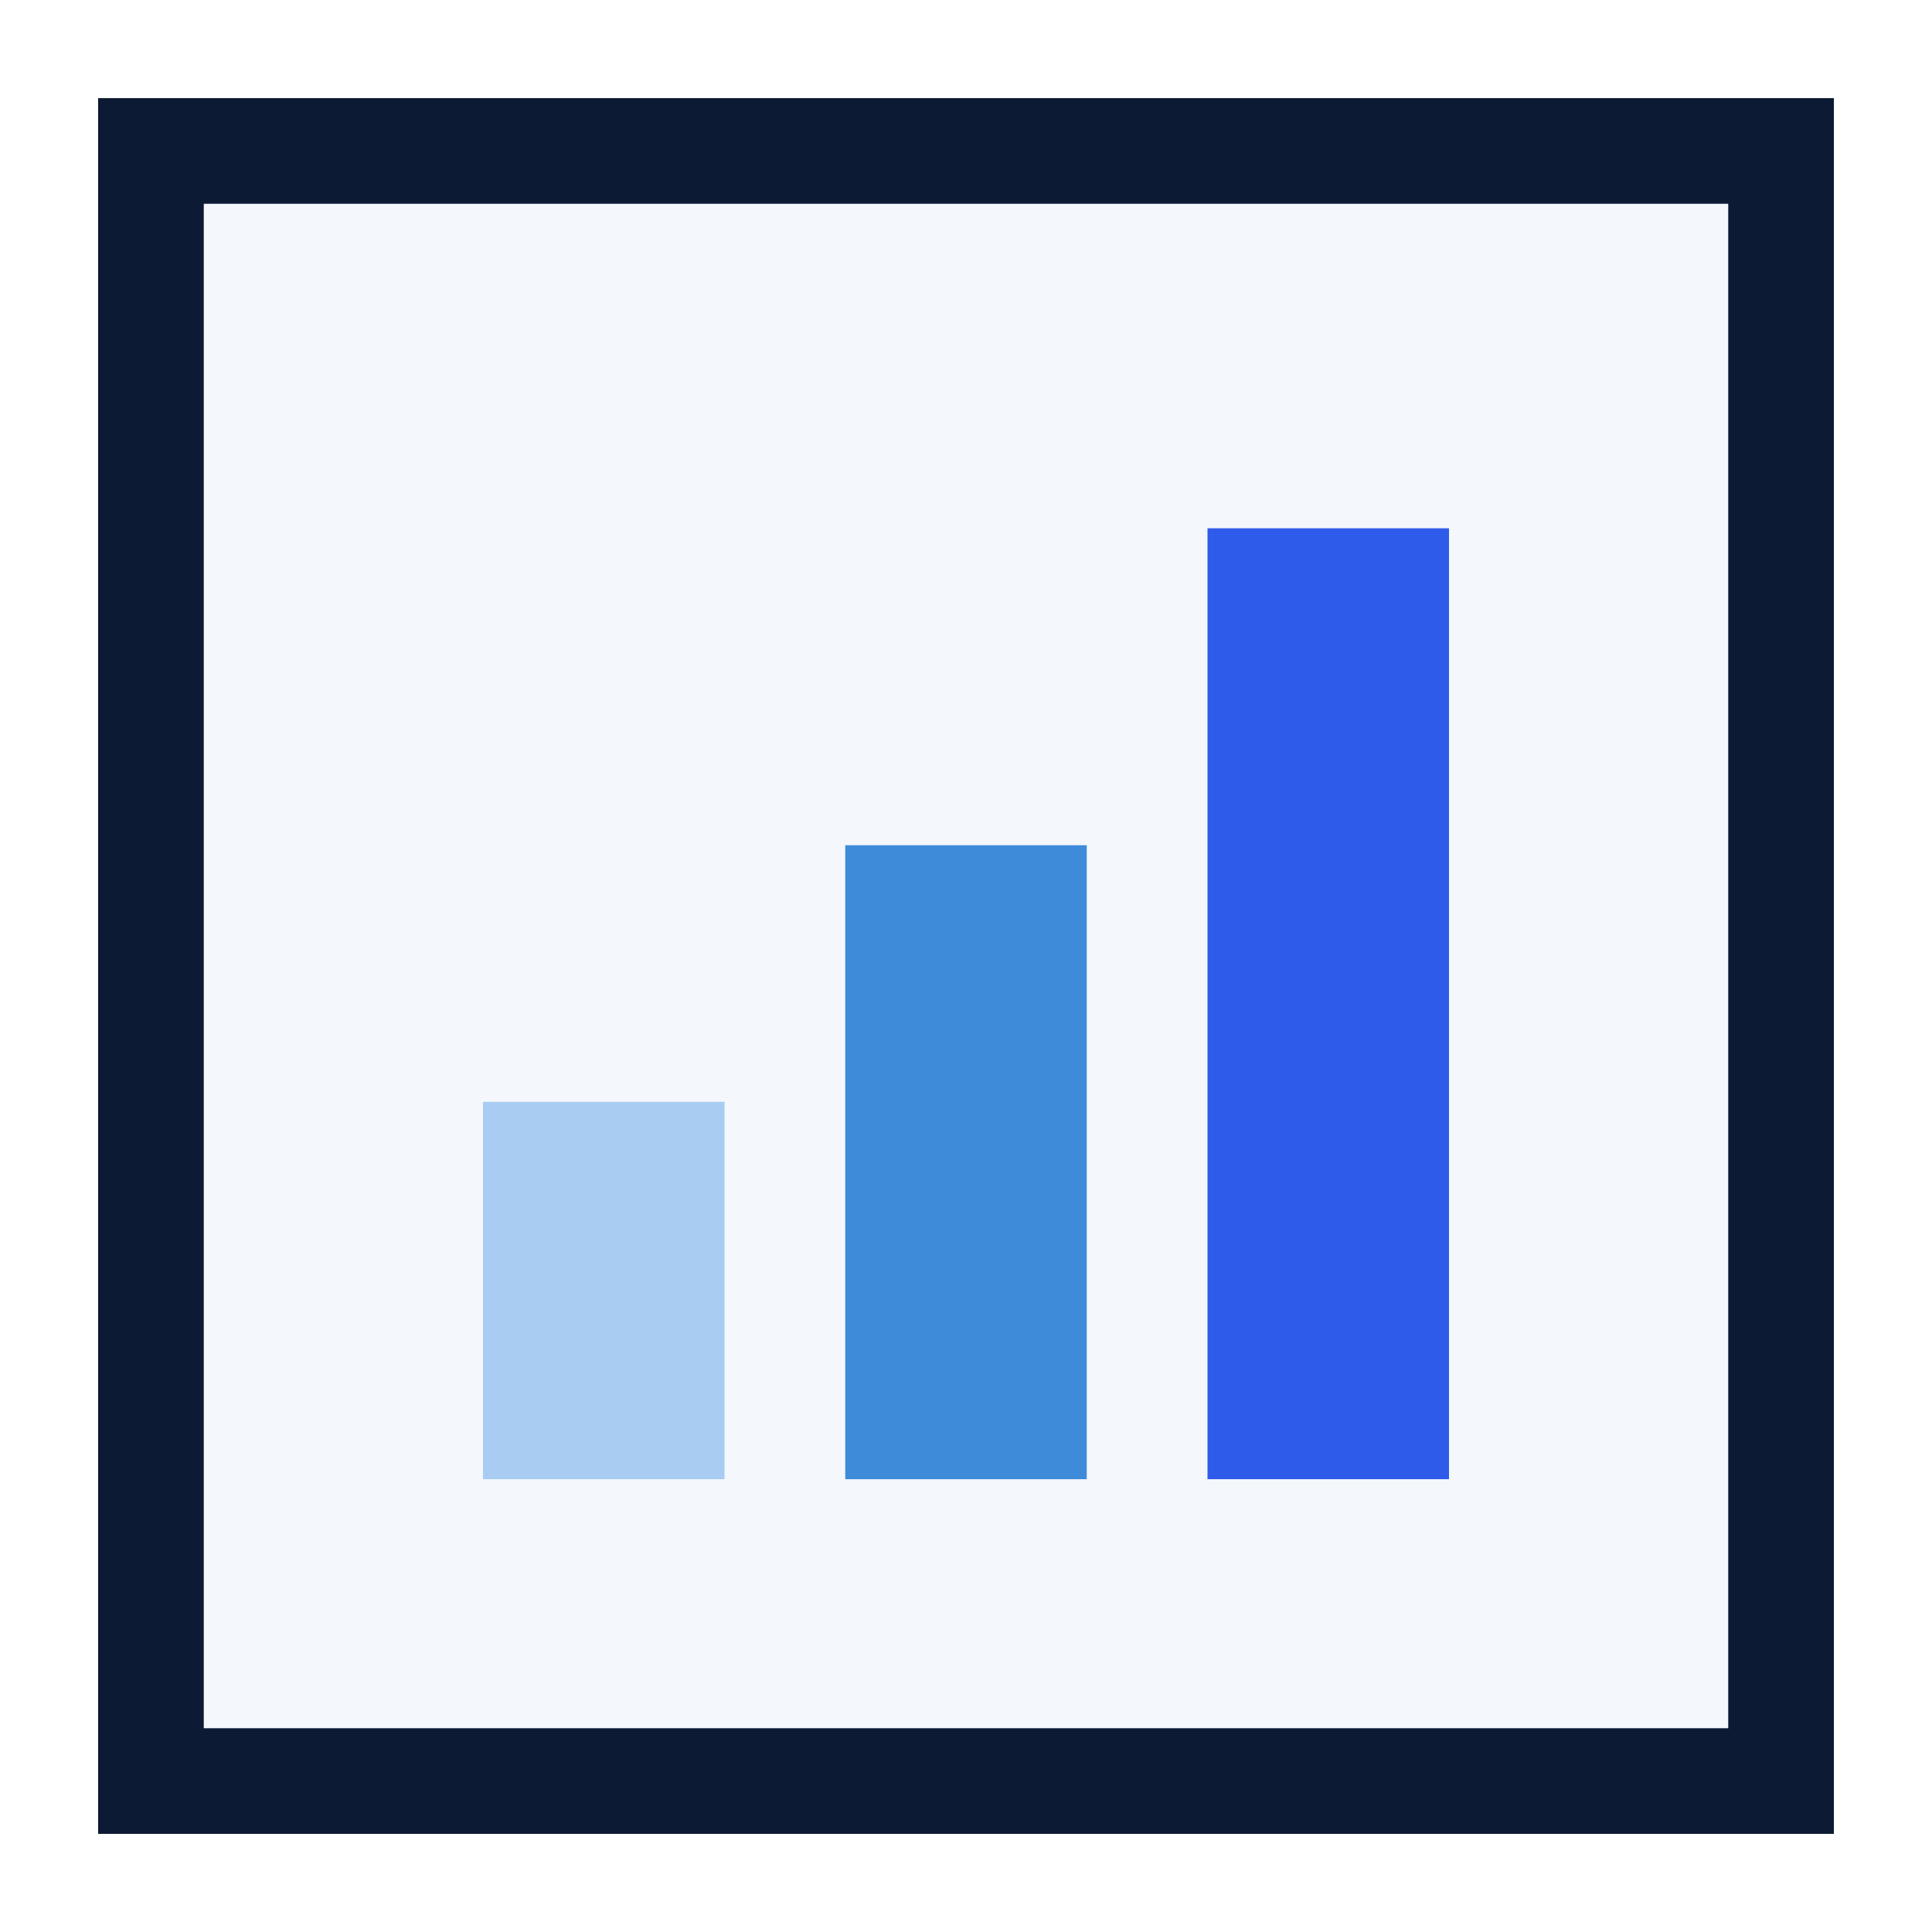
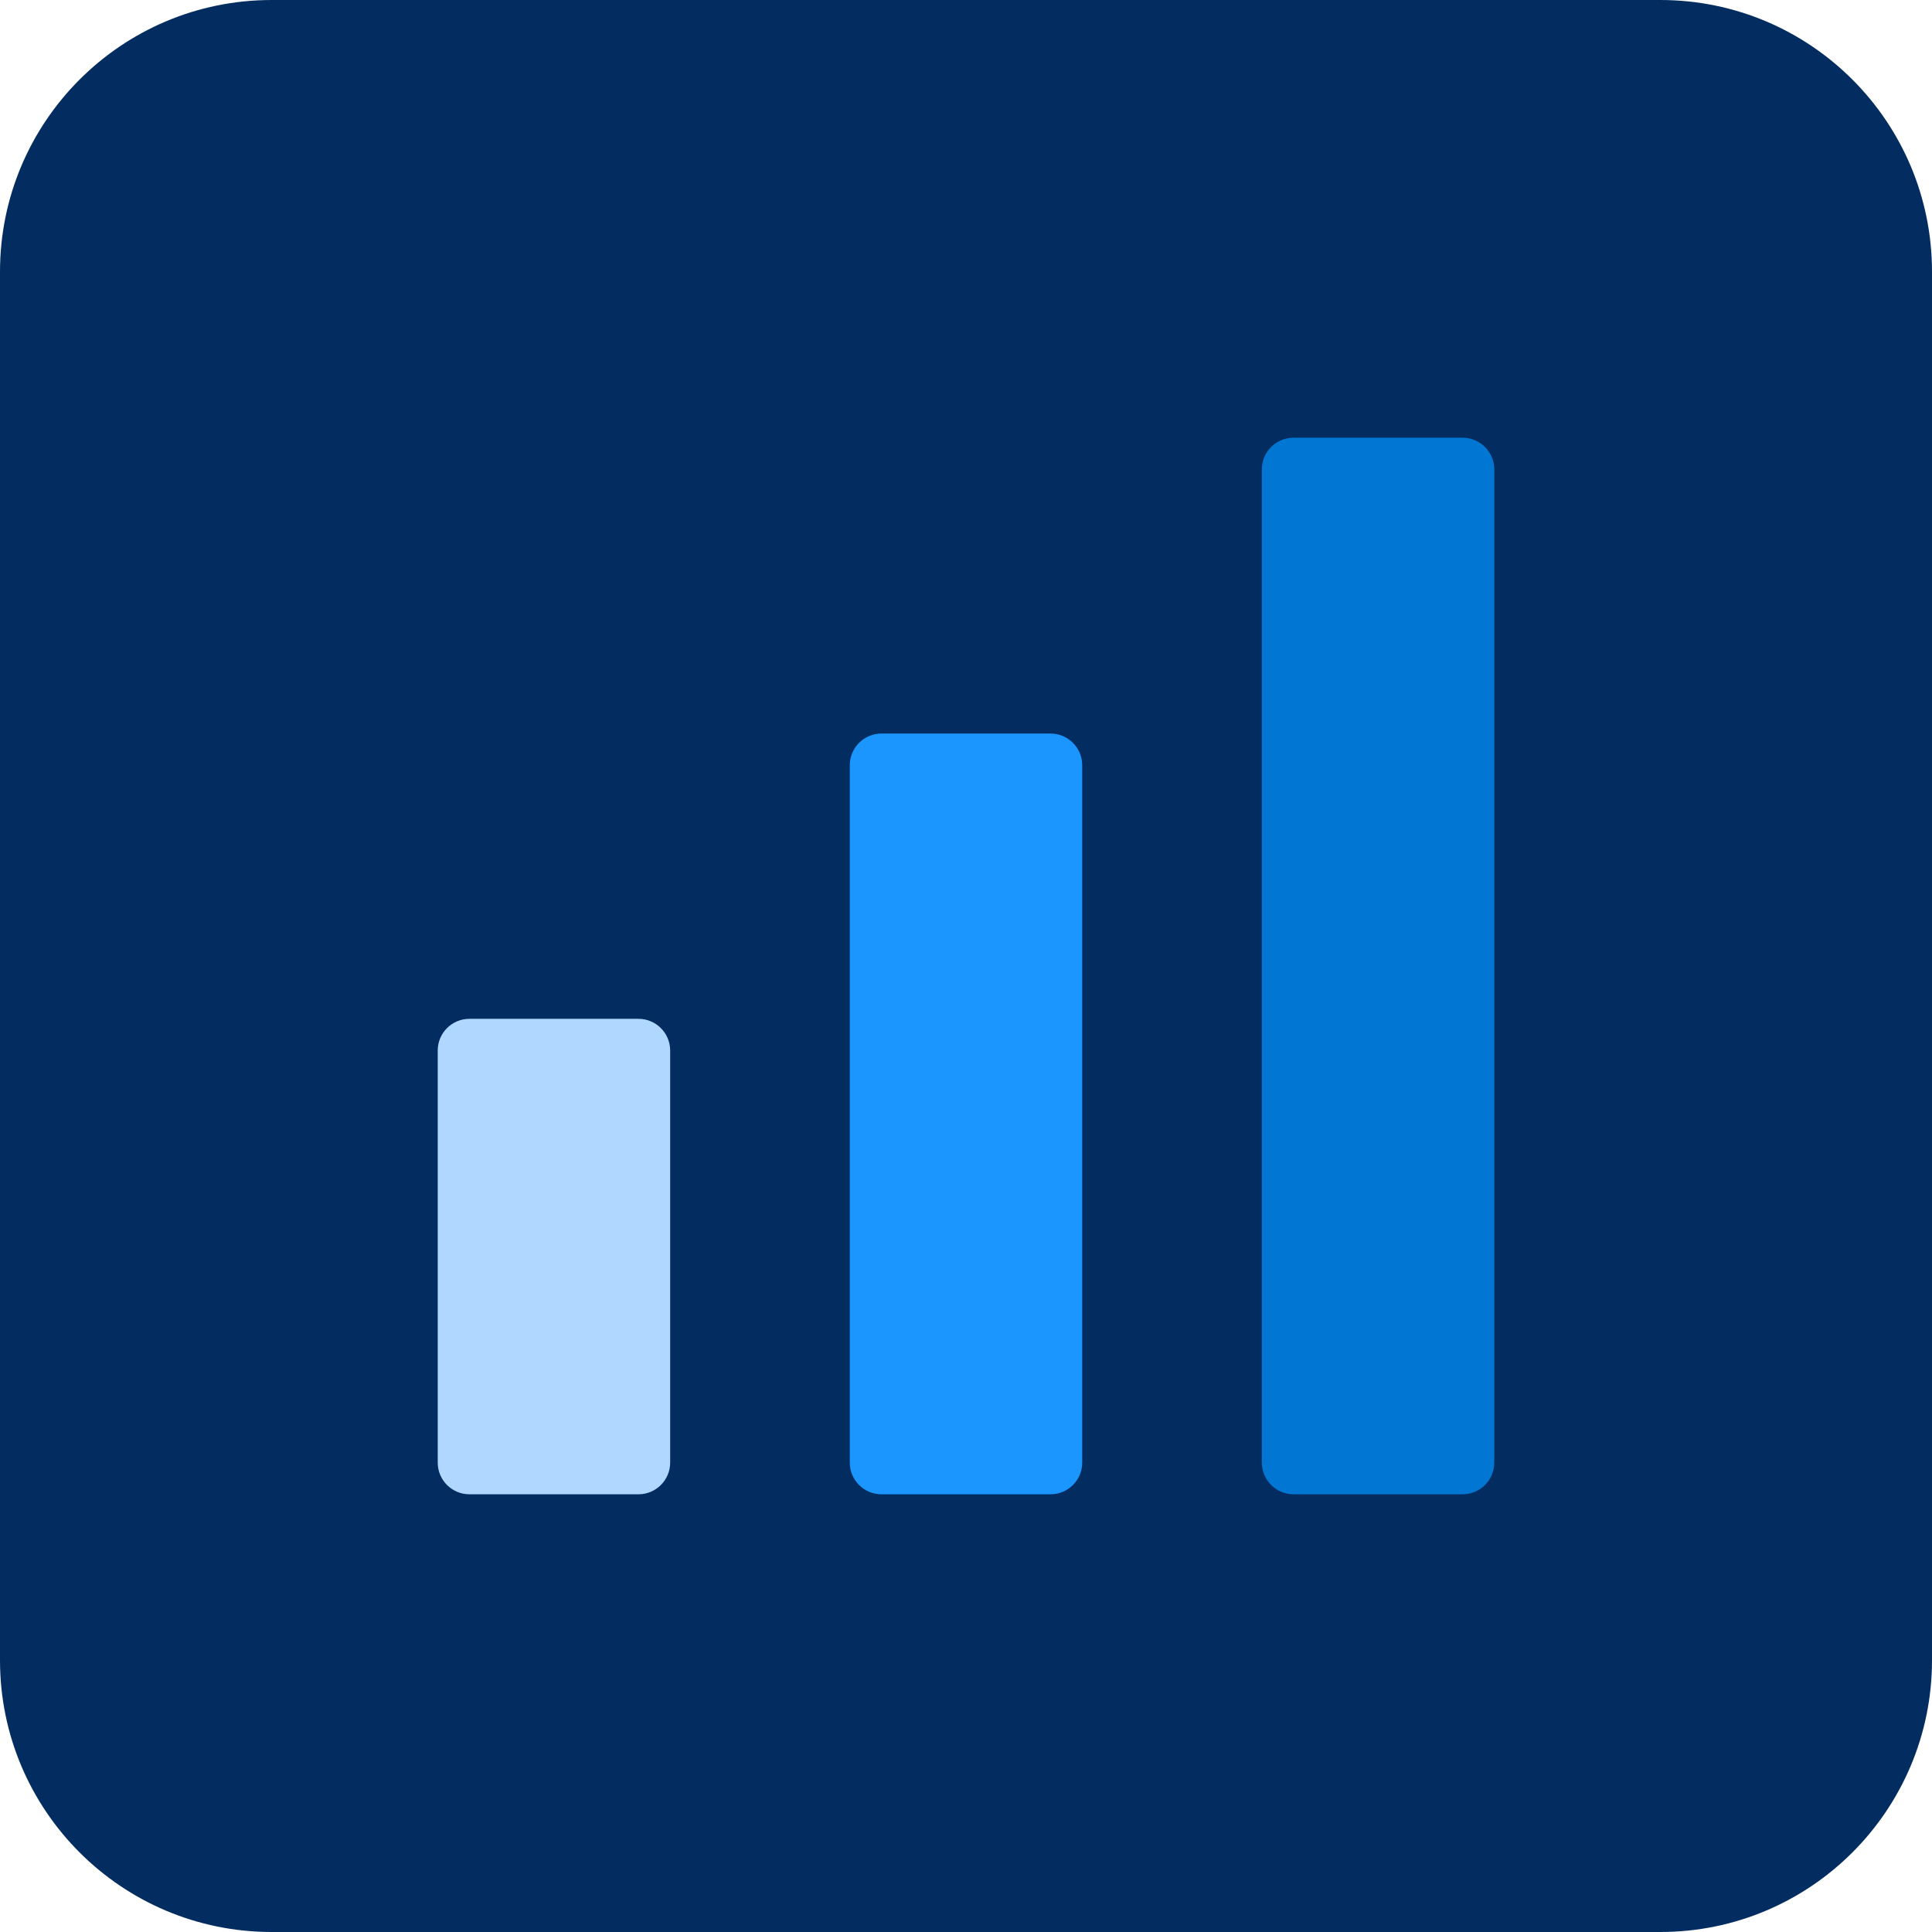
<svg xmlns="http://www.w3.org/2000/svg" viewBox="0 0 512 512">
-   <rect x="40" y="40" width="432" height="432" fill="#F4F7FB" stroke="#0C1B33" stroke-width="28" />
-   <rect x="128" y="292" width="64" height="100" fill="#A8CCF2" />
-   <rect x="224" y="224" width="64" height="168" fill="#3D8BD9" />
-   <rect x="320" y="140" width="64" height="252" fill="#2F5BEA" />
+   <rect width="512" height="512" rx="72" fill="#032D60" />
+   <rect x="116" y="270" width="61.6" height="126" rx="8.4" fill="#B0D7FF" />
+   <rect x="225.2" y="194.4" width="61.6" height="201.6" rx="8.4" fill="#1B96FF" />
+   <rect x="334.4" y="116" width="61.6" height="280" rx="8.4" fill="#0176D3" />
</svg>
